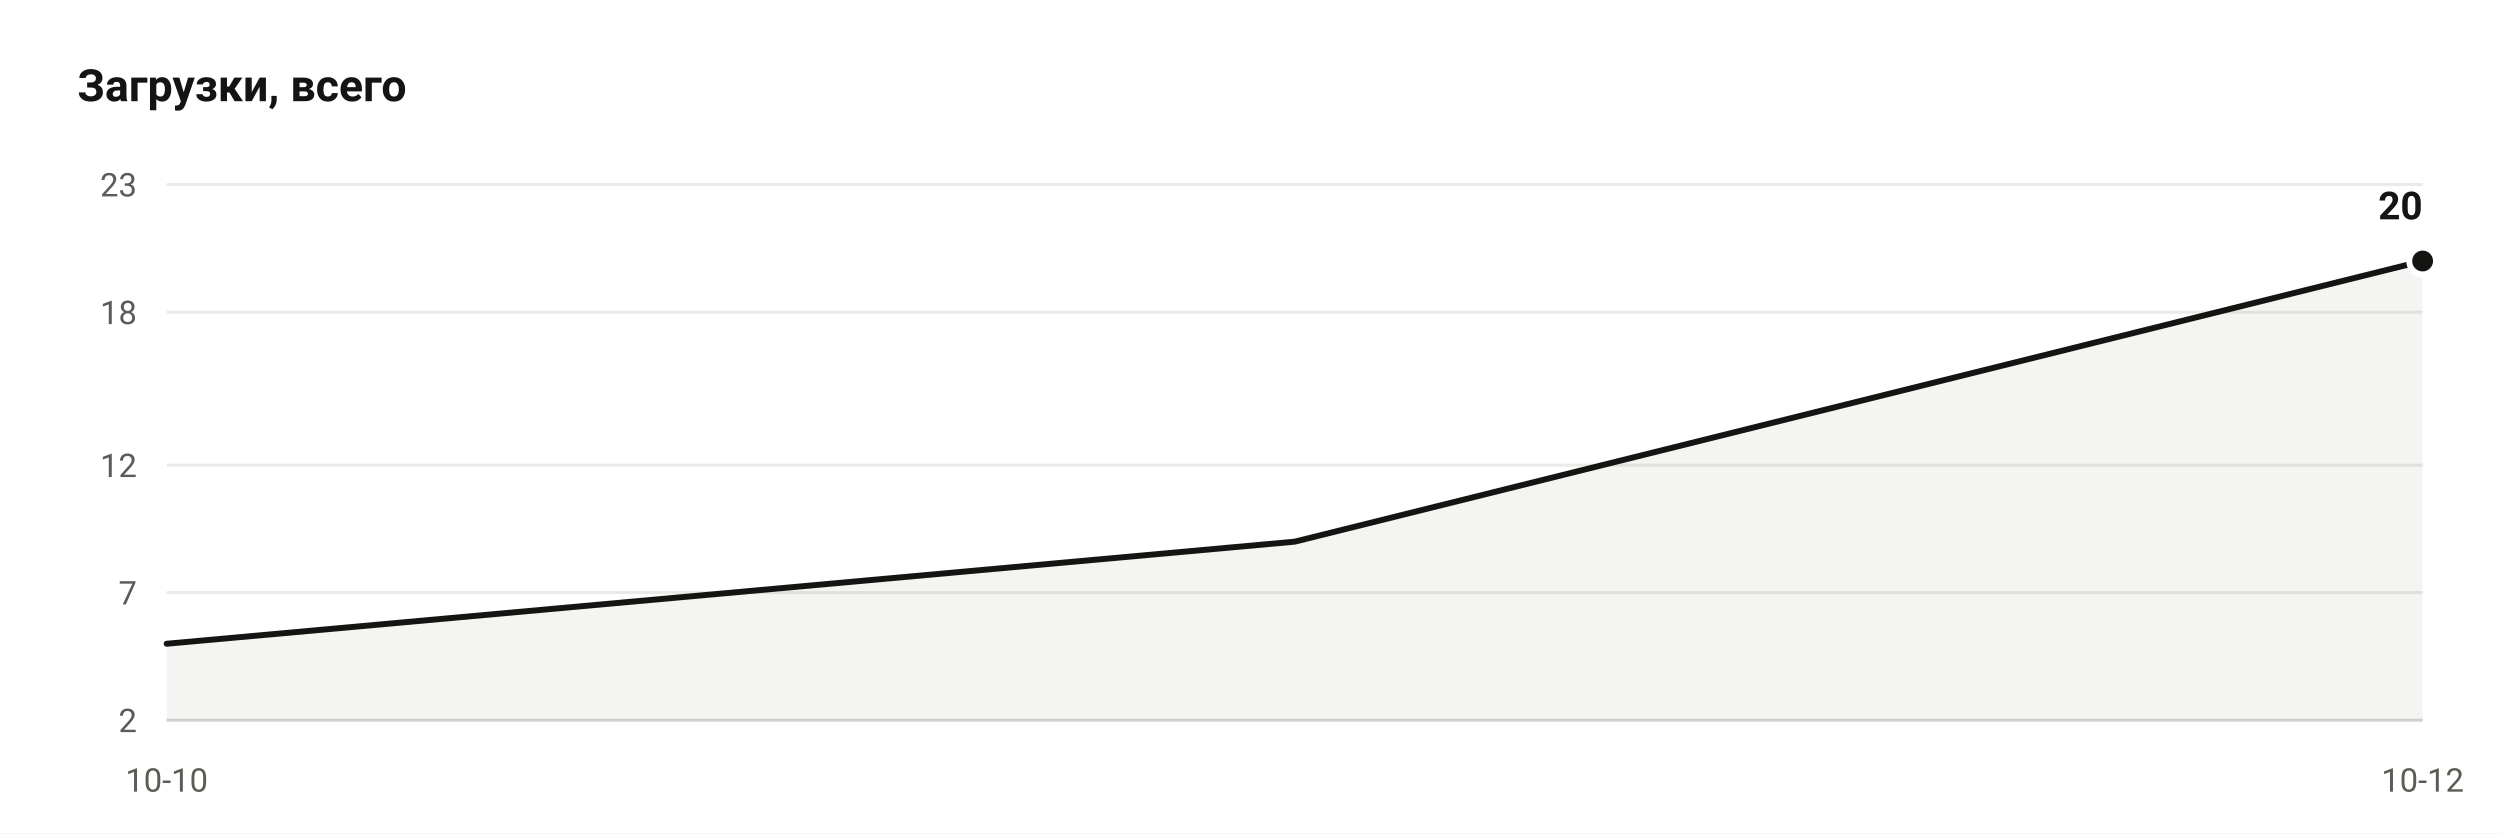
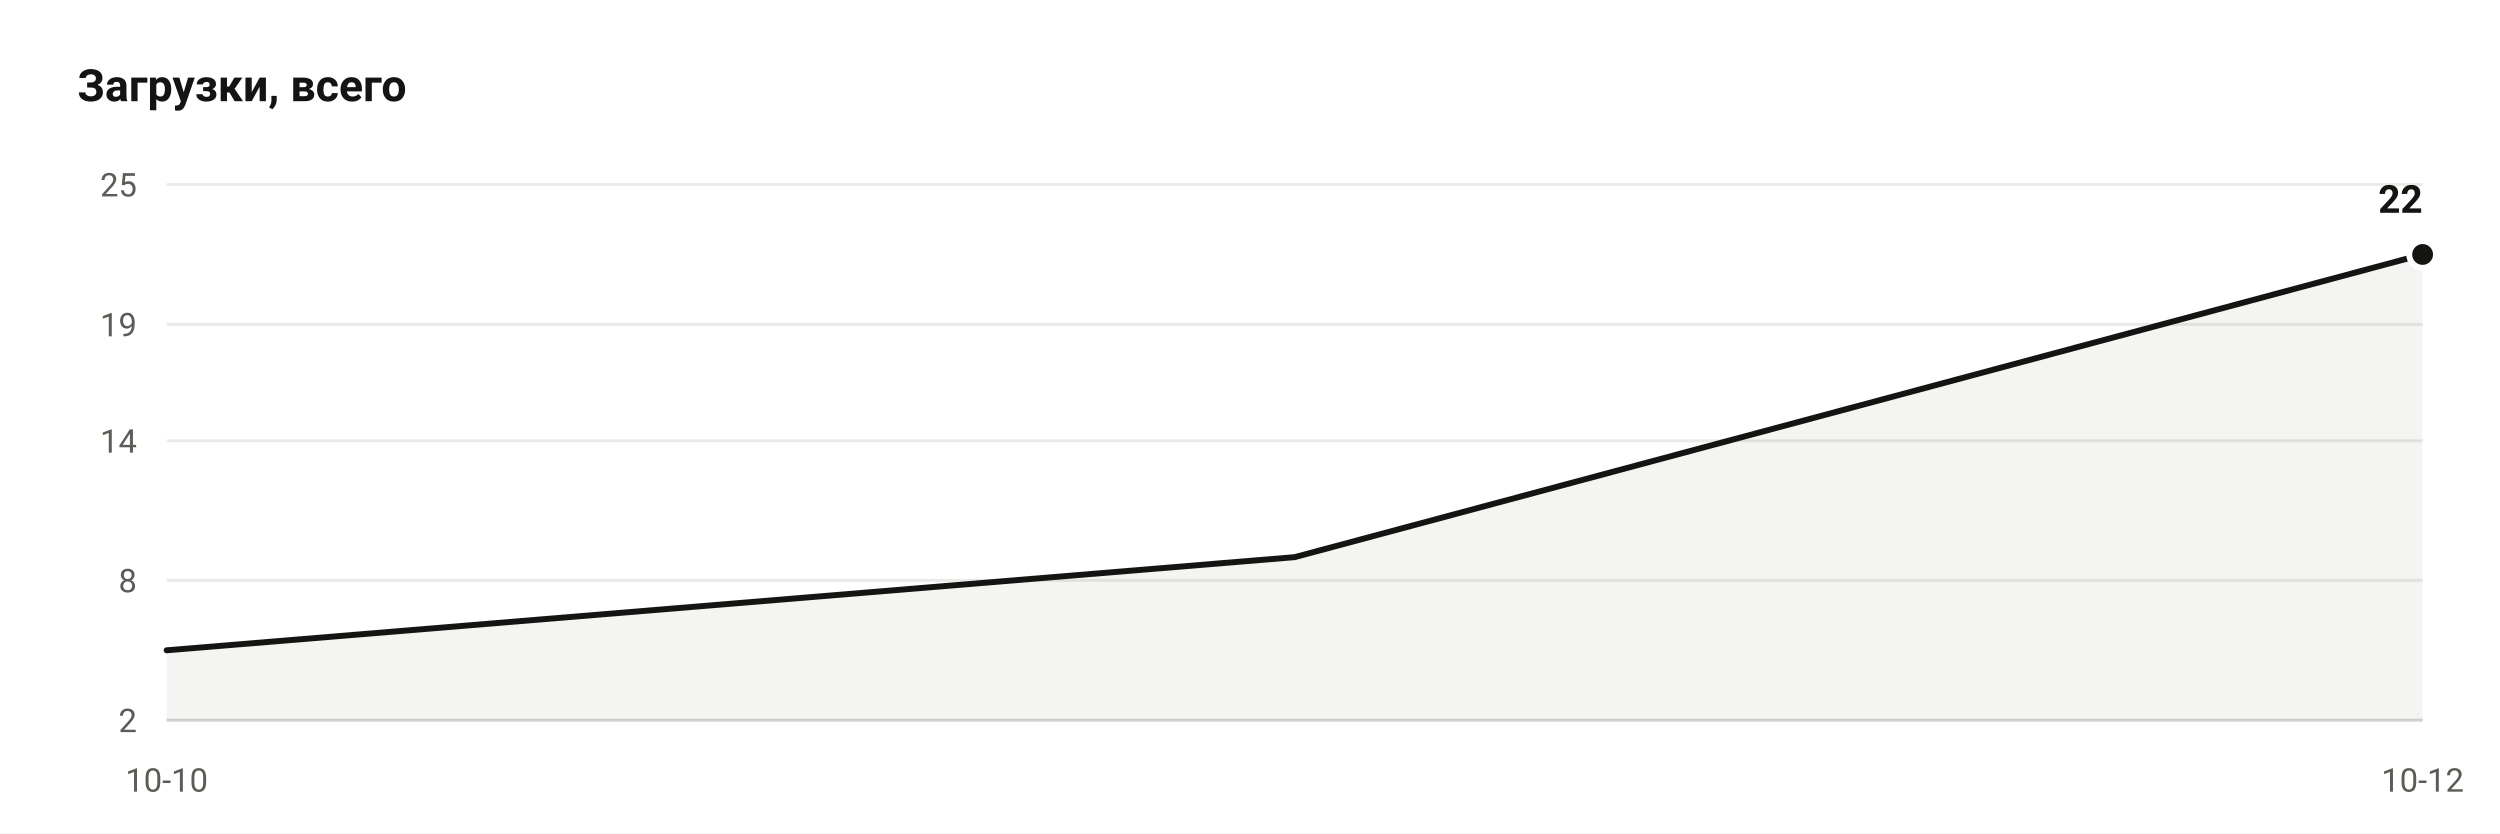
- <svg xmlns="http://www.w3.org/2000/svg" viewBox="0 0 840 280" width="840" height="280" role="img" aria-label="Downloads: 20">
+ <svg xmlns="http://www.w3.org/2000/svg" viewBox="0 0 840 280" width="840" height="280" role="img" aria-label="Downloads: 22">
  <rect width="840" height="280" fill="#ffffff" />
  <text x="26" y="34" font-family="ui-sans-serif, -apple-system, Segoe UI, Roboto, Helvetica, Arial, sans-serif" font-size="15" font-weight="600" fill="#141412">Загрузки, всего</text>
  <line x1="56" y1="242.0" x2="814" y2="242.0" stroke="#ebeae6" stroke-width="1" />
  <text x="46" y="246.0" text-anchor="end" font-family="ui-sans-serif, -apple-system, Segoe UI, Roboto, Helvetica, Arial, sans-serif" font-size="11" fill="#5c5b55">2</text>
-   <line x1="56" y1="199.1" x2="814" y2="199.1" stroke="#ebeae6" stroke-width="1" />
-   <text x="46" y="203.1" text-anchor="end" font-family="ui-sans-serif, -apple-system, Segoe UI, Roboto, Helvetica, Arial, sans-serif" font-size="11" fill="#5c5b55">7</text>
-   <line x1="56" y1="156.3" x2="814" y2="156.3" stroke="#ebeae6" stroke-width="1" />
-   <text x="46" y="160.3" text-anchor="end" font-family="ui-sans-serif, -apple-system, Segoe UI, Roboto, Helvetica, Arial, sans-serif" font-size="11" fill="#5c5b55">12</text>
-   <line x1="56" y1="104.9" x2="814" y2="104.9" stroke="#ebeae6" stroke-width="1" />
-   <text x="46" y="108.9" text-anchor="end" font-family="ui-sans-serif, -apple-system, Segoe UI, Roboto, Helvetica, Arial, sans-serif" font-size="11" fill="#5c5b55">18</text>
+   <line x1="56" y1="195.0" x2="814" y2="195.0" stroke="#ebeae6" stroke-width="1" />
+   <text x="46" y="199.0" text-anchor="end" font-family="ui-sans-serif, -apple-system, Segoe UI, Roboto, Helvetica, Arial, sans-serif" font-size="11" fill="#5c5b55">8</text>
+   <line x1="56" y1="148.1" x2="814" y2="148.1" stroke="#ebeae6" stroke-width="1" />
+   <text x="46" y="152.1" text-anchor="end" font-family="ui-sans-serif, -apple-system, Segoe UI, Roboto, Helvetica, Arial, sans-serif" font-size="11" fill="#5c5b55">14</text>
+   <line x1="56" y1="109.0" x2="814" y2="109.0" stroke="#ebeae6" stroke-width="1" />
+   <text x="46" y="113.0" text-anchor="end" font-family="ui-sans-serif, -apple-system, Segoe UI, Roboto, Helvetica, Arial, sans-serif" font-size="11" fill="#5c5b55">19</text>
  <line x1="56" y1="62.0" x2="814" y2="62.0" stroke="#ebeae6" stroke-width="1" />
-   <text x="46" y="66.0" text-anchor="end" font-family="ui-sans-serif, -apple-system, Segoe UI, Roboto, Helvetica, Arial, sans-serif" font-size="11" fill="#5c5b55">23</text>
+   <text x="46" y="66.0" text-anchor="end" font-family="ui-sans-serif, -apple-system, Segoe UI, Roboto, Helvetica, Arial, sans-serif" font-size="11" fill="#5c5b55">25</text>
  <line x1="56" y1="242.0" x2="814" y2="242.0" stroke="#d7d6d1" stroke-width="1" />
-   <path d="M 56.0 242.0 L 56.0 216.3 L 435.0 182.0 L 814.0 87.7 L 814.0 242.0 Z" fill="#141412" fill-opacity="0.05" />
-   <polyline points="56.0,216.3 435.0,182.0 814.0,87.7" fill="none" stroke="#141412" stroke-width="2" stroke-linejoin="round" stroke-linecap="round" />
-   <circle cx="814.0" cy="87.7" r="4.5" fill="#141412" stroke="#ffffff" stroke-width="2" />
-   <text x="814.0" y="73.7" text-anchor="end" font-family="ui-sans-serif, -apple-system, Segoe UI, Roboto, Helvetica, Arial, sans-serif" font-size="13" font-weight="600" fill="#141412">20</text>
+   <path d="M 56.0 242.0 L 56.0 218.5 L 435.0 187.2 L 814.0 85.5 L 814.0 242.0 Z" fill="#141412" fill-opacity="0.05" />
+   <polyline points="56.0,218.5 435.0,187.2 814.0,85.5" fill="none" stroke="#141412" stroke-width="2" stroke-linejoin="round" stroke-linecap="round" />
+   <circle cx="814.0" cy="85.5" r="4.5" fill="#141412" stroke="#ffffff" stroke-width="2" />
+   <text x="814.0" y="71.5" text-anchor="end" font-family="ui-sans-serif, -apple-system, Segoe UI, Roboto, Helvetica, Arial, sans-serif" font-size="13" font-weight="600" fill="#141412">22</text>
  <text x="56.0" y="266" text-anchor="middle" font-family="ui-sans-serif, -apple-system, Segoe UI, Roboto, Helvetica, Arial, sans-serif" font-size="11" fill="#5c5b55">10-10</text>
  <text x="814.0" y="266" text-anchor="middle" font-family="ui-sans-serif, -apple-system, Segoe UI, Roboto, Helvetica, Arial, sans-serif" font-size="11" fill="#5c5b55">10-12</text>
</svg>
